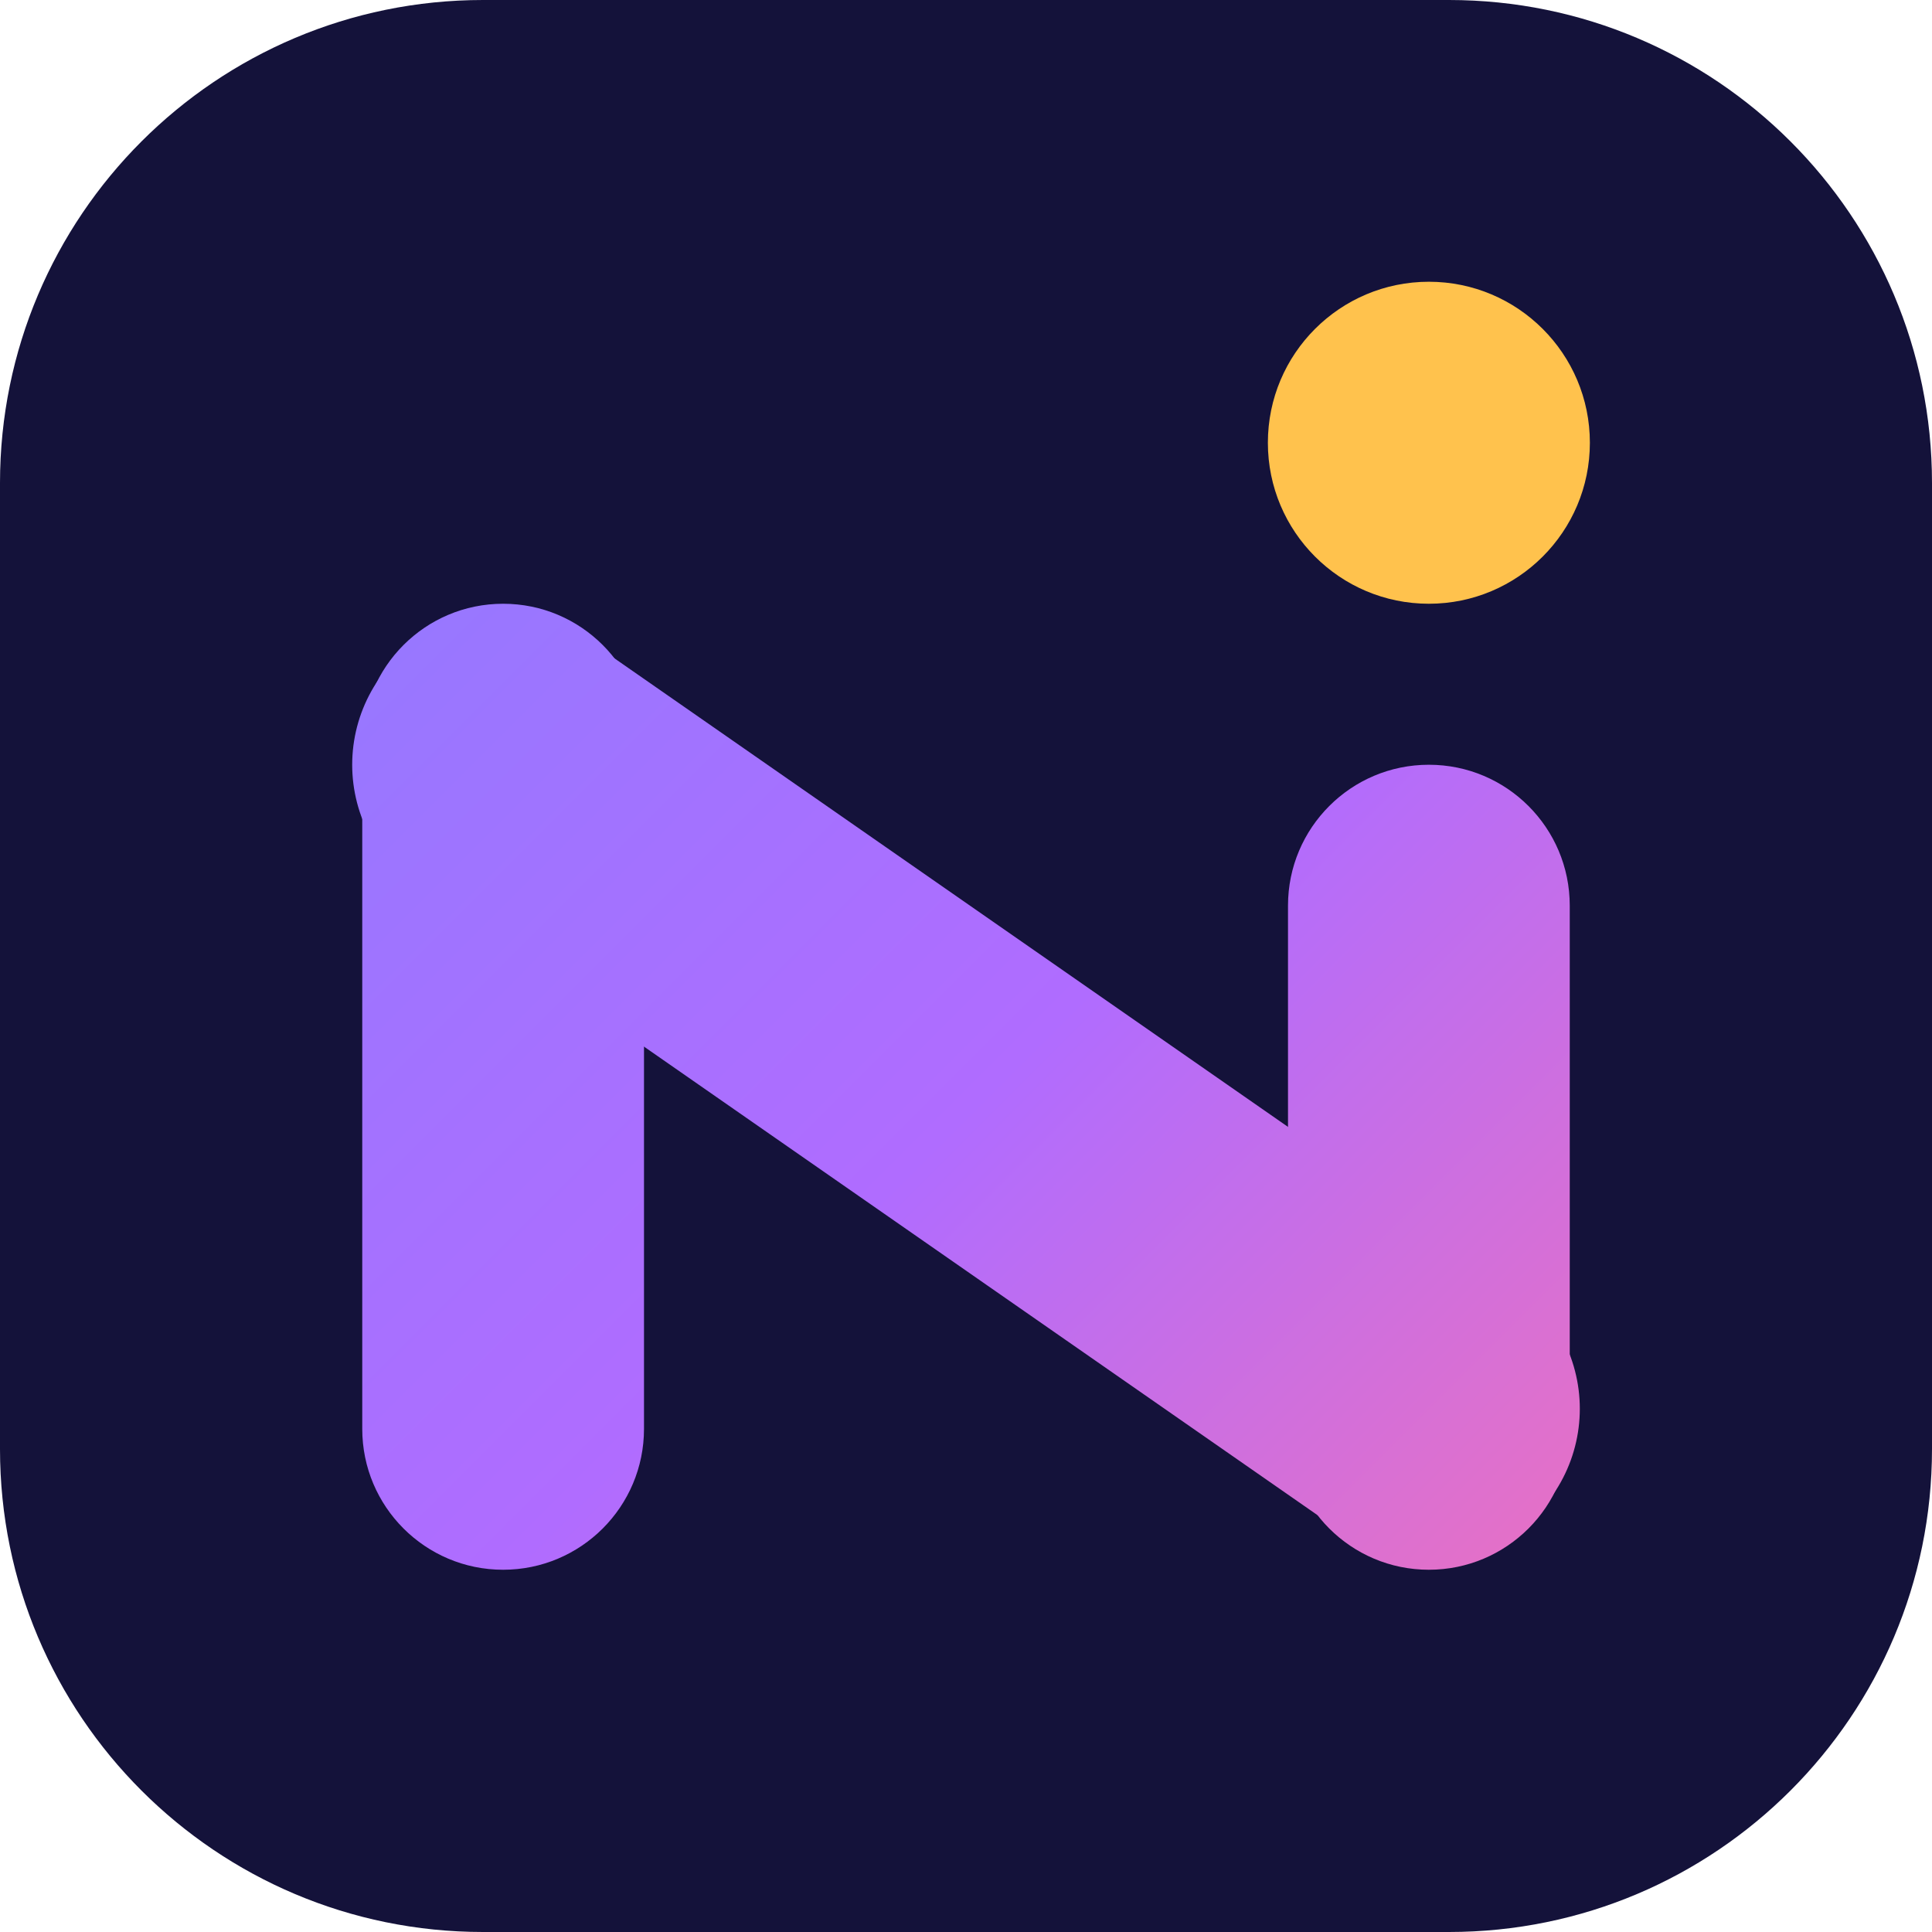
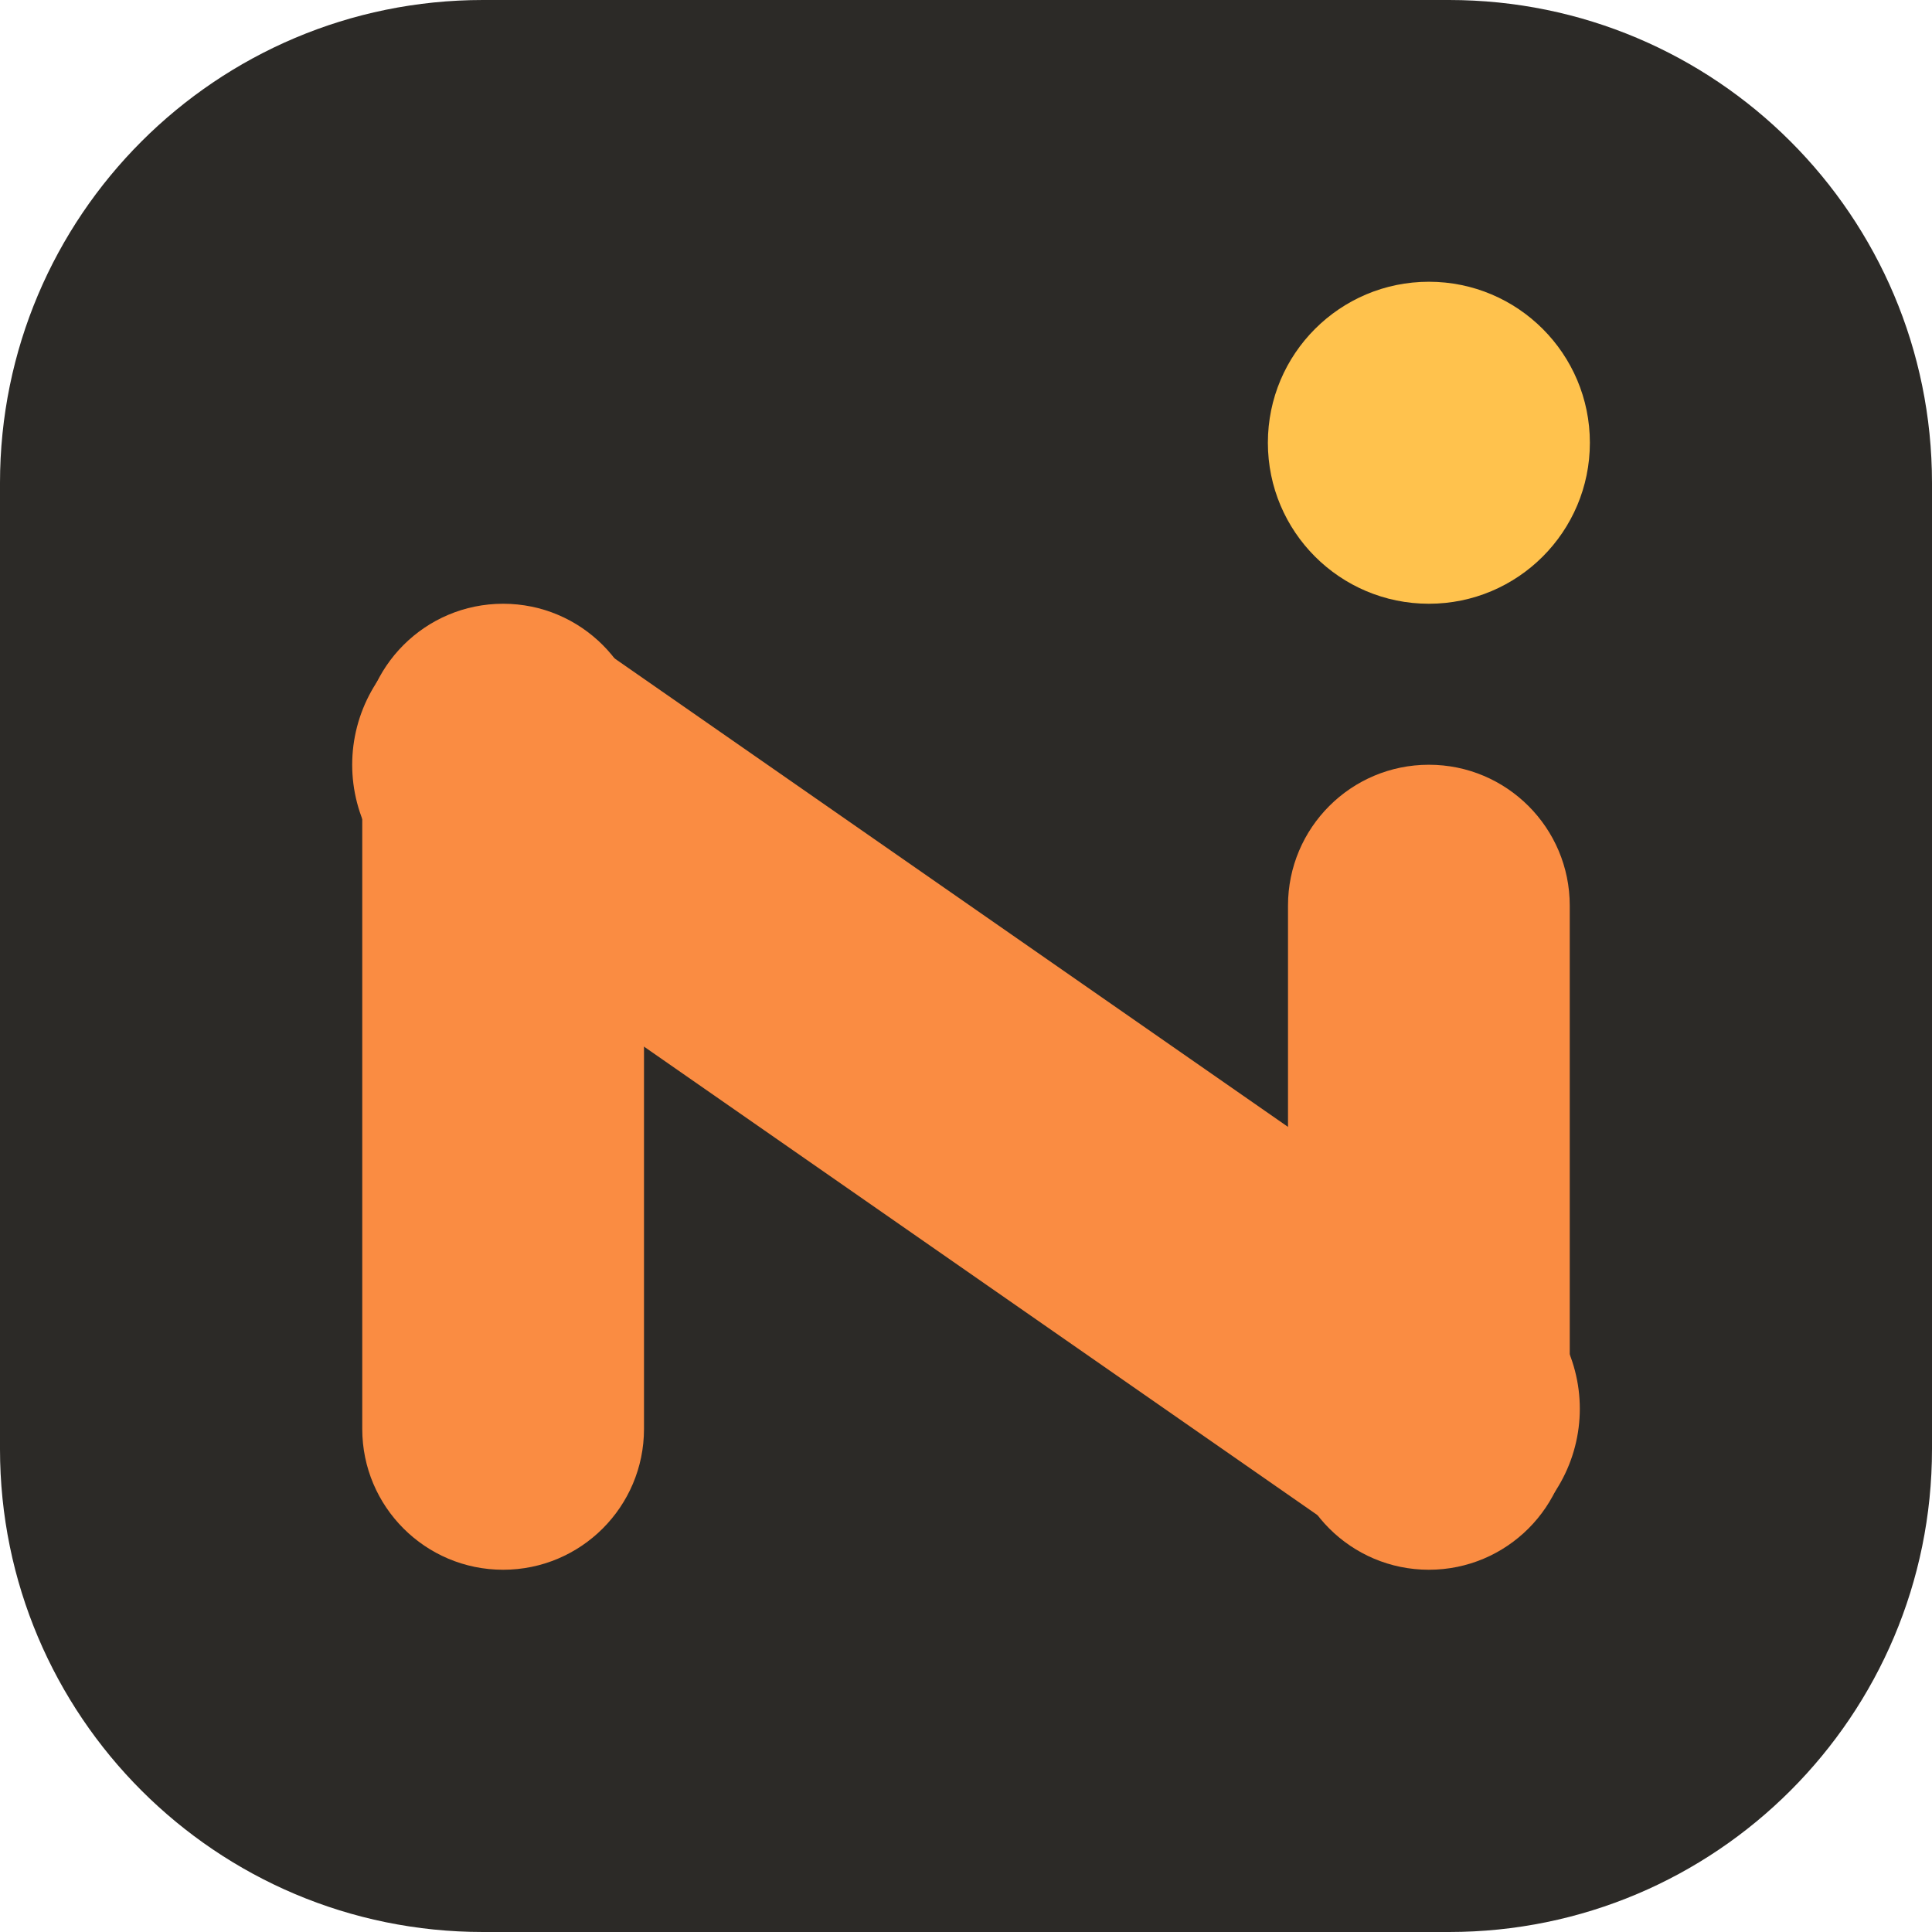
<svg xmlns="http://www.w3.org/2000/svg" viewBox="0 0 48 48">
  <defs>
    <linearGradient id="g" gradientUnits="userSpaceOnUse" x1="6" y1="6" x2="42" y2="42">
-       <stop offset="0" stop-color="#8b7dff" />
-       <stop offset=".55" stop-color="#b06cff" />
-       <stop offset="1" stop-color="#f472b6" />
+       <stop offset="0" stop-color="#fa8c42" />
+       <stop offset=".55" stop-color="#fa8c42" />
+       <stop offset="1" stop-color="#fa8c42" />
    </linearGradient>
  </defs>
-   <rect width="48" height="48" rx="12" fill="#14123a" />
+   <rect width="48" height="48" rx="12" fill="#2c2a27" />
  <rect x="9" y="15" width="7" height="24" rx="3.5" fill="url(#g)" />
  <rect x="32" y="19" width="7" height="20" rx="3.5" fill="url(#g)" />
  <path d="M12.5 19 35.5 35" stroke="url(#g)" stroke-width="7.5" stroke-linecap="round" />
  <circle cx="35.5" cy="11" r="4" fill="#ffc24d" />
</svg>
